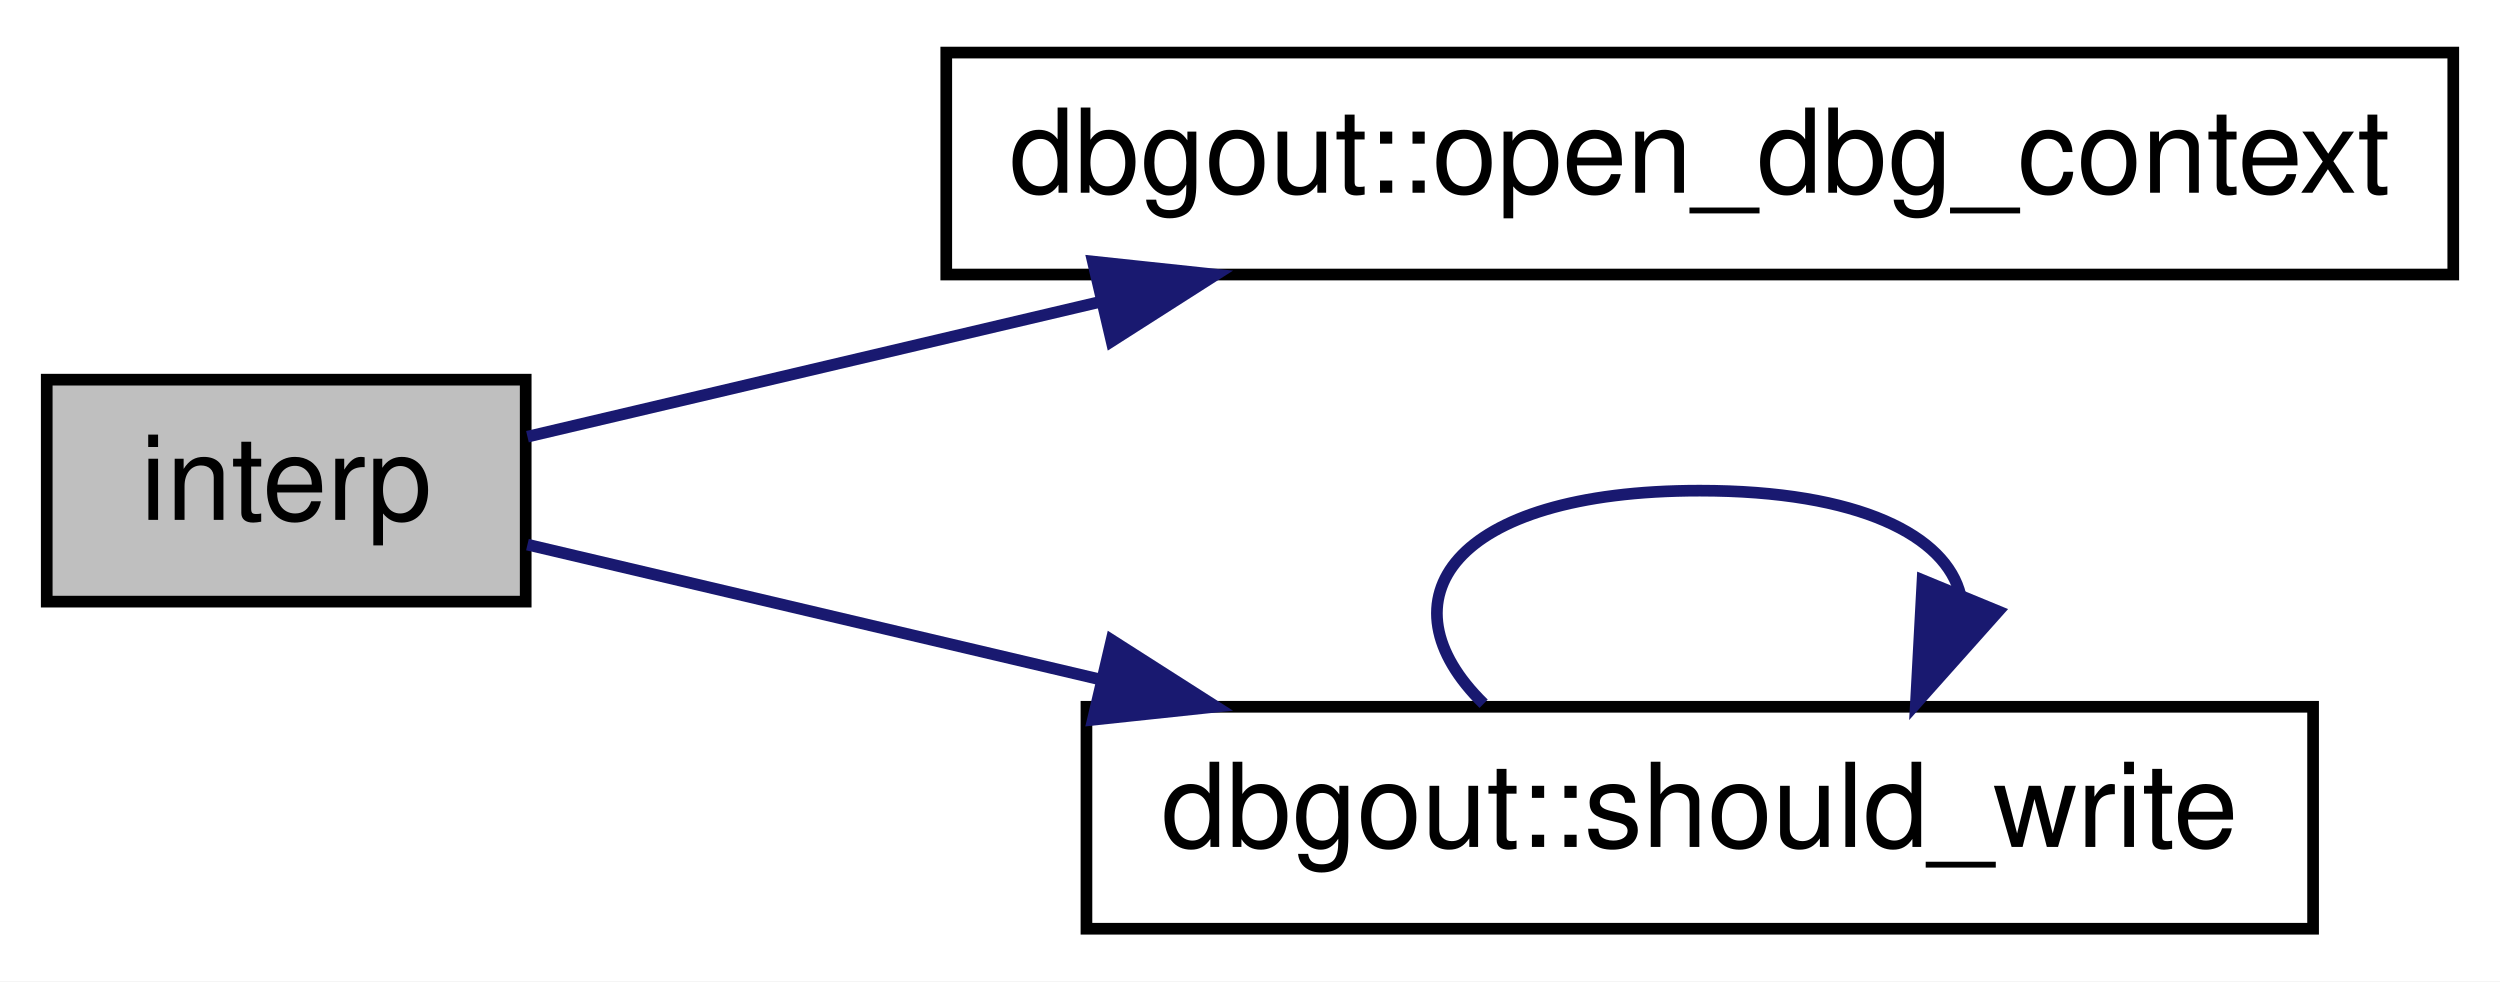
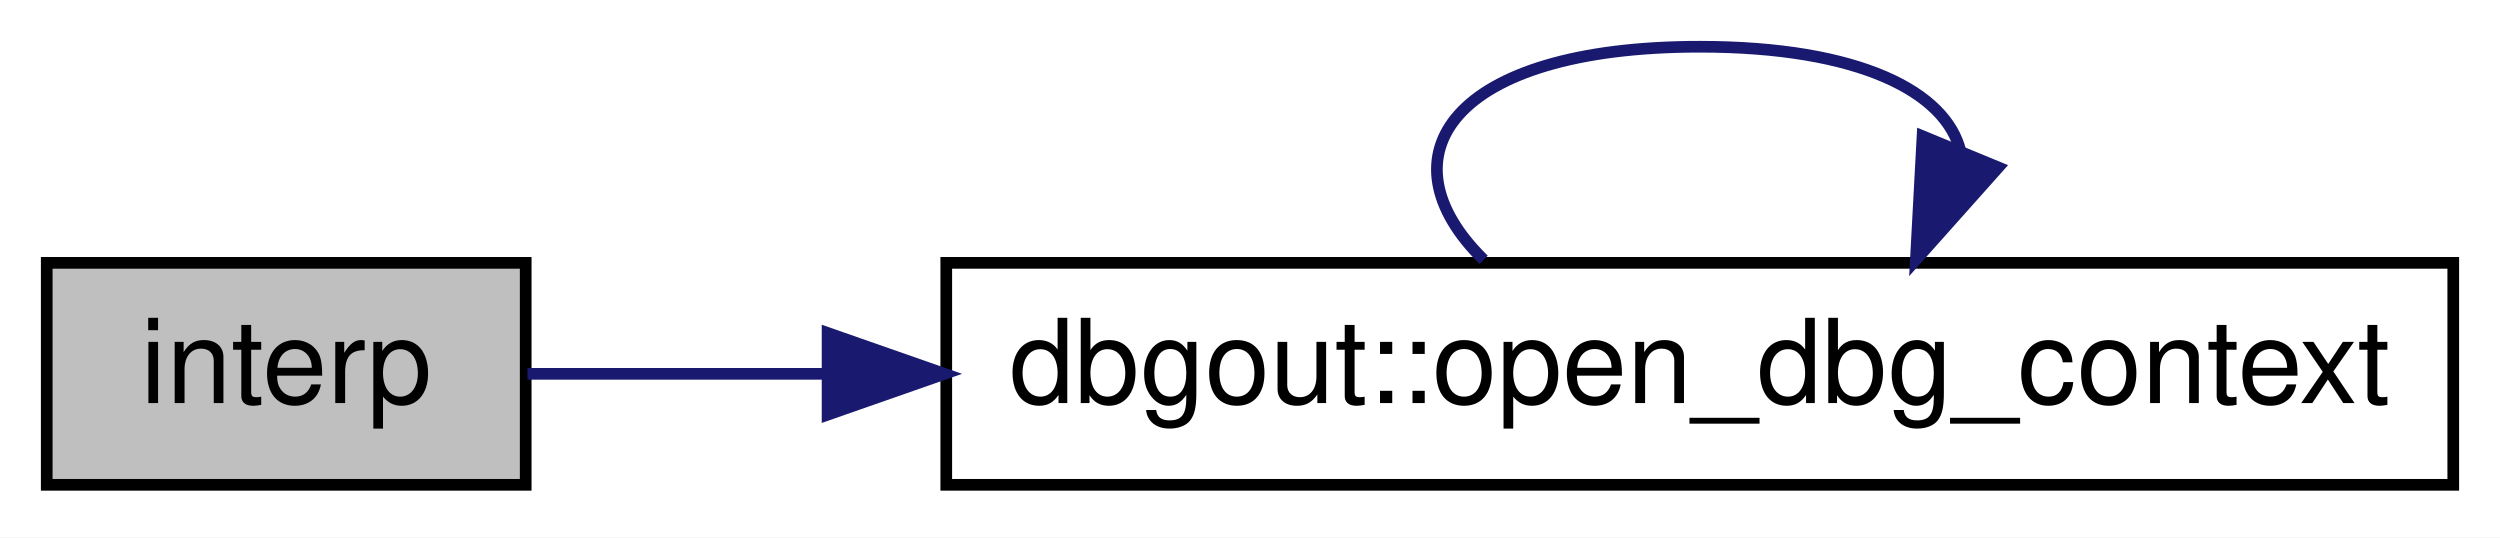
- <svg xmlns="http://www.w3.org/2000/svg" xmlns:xlink="http://www.w3.org/1999/xlink" width="214pt" height="84pt" viewBox="0.00 0.00 214.00 84.00">
-   <g id="graph0" class="graph" transform="scale(1 1) rotate(0) translate(4 80)">
-     <polygon fill="white" stroke="transparent" points="-4,4 -4,-80 210,-80 210,4 -4,4" />
+ <svg xmlns="http://www.w3.org/2000/svg" xmlns:xlink="http://www.w3.org/1999/xlink" width="214pt" height="46pt" viewBox="0.00 0.00 214.00 46.00">
+   <g id="graph0" class="graph" transform="scale(1 1) rotate(0) translate(4 42)">
+     <polygon fill="white" stroke="transparent" points="-4,4 -4,-42 210,-42 210,4 -4,4" />
    <g id="node1" class="node">
      <g id="a_node1">
        <a xlink:title="Interpolate ,  and  on full grid.">
-           <polygon fill="#bfbfbf" stroke="black" points="0,-28.5 0,-47.5 41,-47.5 41,-28.5 0,-28.5" />
-           <text text-anchor="middle" x="20.5" y="-35.5" font-family="Helvetica,sans-Serif" font-size="10.00">interp</text>
+           <polygon fill="#bfbfbf" stroke="black" points="0,-0.5 0,-19.5 41,-19.5 41,-0.5 0,-0.5" />
+           <text text-anchor="middle" x="20.5" y="-7.5" font-family="Helvetica,sans-Serif" font-size="10.00">interp</text>
        </a>
      </g>
    </g>
    <g id="node2" class="node">
      <g id="a_node2">
-         <a xlink:href="../../d8/dfd/namespacedbgout.html#a0752528f123b592bc57f687438b75d9b" target="_top" xlink:title=" ">
-           <polygon fill="white" stroke="black" points="77,-56.5 77,-75.5 206,-75.5 206,-56.5 77,-56.5" />
-           <text text-anchor="middle" x="141.5" y="-63.5" font-family="Helvetica,sans-Serif" font-size="10.00">dbgout::open_dbg_context</text>
+         <a xlink:href="../../d8/dfd/namespacedbgout.html#a1e9a1e529761acf2f036915bd6164887" target="_top" xlink:title=" ">
+           <polygon fill="white" stroke="black" points="77,-0.5 77,-19.5 206,-19.5 206,-0.5 77,-0.5" />
+           <text text-anchor="middle" x="141.5" y="-7.5" font-family="Helvetica,sans-Serif" font-size="10.00">dbgout::open_dbg_context</text>
        </a>
      </g>
    </g>
    <g id="edge1" class="edge">
-       <path fill="none" stroke="midnightblue" d="M41.15,-42.62C54.5,-45.77 72.82,-50.07 90.08,-54.14" />
-       <polygon fill="midnightblue" stroke="midnightblue" points="89.55,-57.61 100.08,-56.49 91.15,-50.79 89.55,-57.61" />
-     </g>
-     <g id="node3" class="node">
-       <g id="a_node3">
-         <a xlink:href="../../d8/dfd/namespacedbgout.html#a0537172e9da0db08b9d29ab8880f0559" target="_top" xlink:title=" ">
-           <polygon fill="white" stroke="black" points="89,-0.5 89,-19.5 194,-19.5 194,-0.5 89,-0.5" />
-           <text text-anchor="middle" x="141.5" y="-7.5" font-family="Helvetica,sans-Serif" font-size="10.00">dbgout::should_write</text>
-         </a>
-       </g>
+       <path fill="none" stroke="midnightblue" d="M41.15,-10C48.47,-10 57.28,-10 66.59,-10" />
+       <polygon fill="midnightblue" stroke="midnightblue" points="66.84,-13.5 76.84,-10 66.84,-6.5 66.84,-13.5" />
    </g>
    <g id="edge2" class="edge">
-       <path fill="none" stroke="midnightblue" d="M41.15,-33.38C54.5,-30.23 72.82,-25.93 90.08,-21.86" />
-       <polygon fill="midnightblue" stroke="midnightblue" points="91.15,-25.21 100.08,-19.51 89.55,-18.39 91.15,-25.21" />
-     </g>
-     <g id="edge3" class="edge">
      <path fill="none" stroke="midnightblue" d="M123,-19.76C114.01,-28.57 120.17,-38 141.5,-38 155.16,-38 162.6,-34.13 163.82,-29.03" />
      <polygon fill="midnightblue" stroke="midnightblue" points="167.05,-27.67 160,-19.76 160.57,-30.34 167.05,-27.67" />
    </g>
  </g>
</svg>
